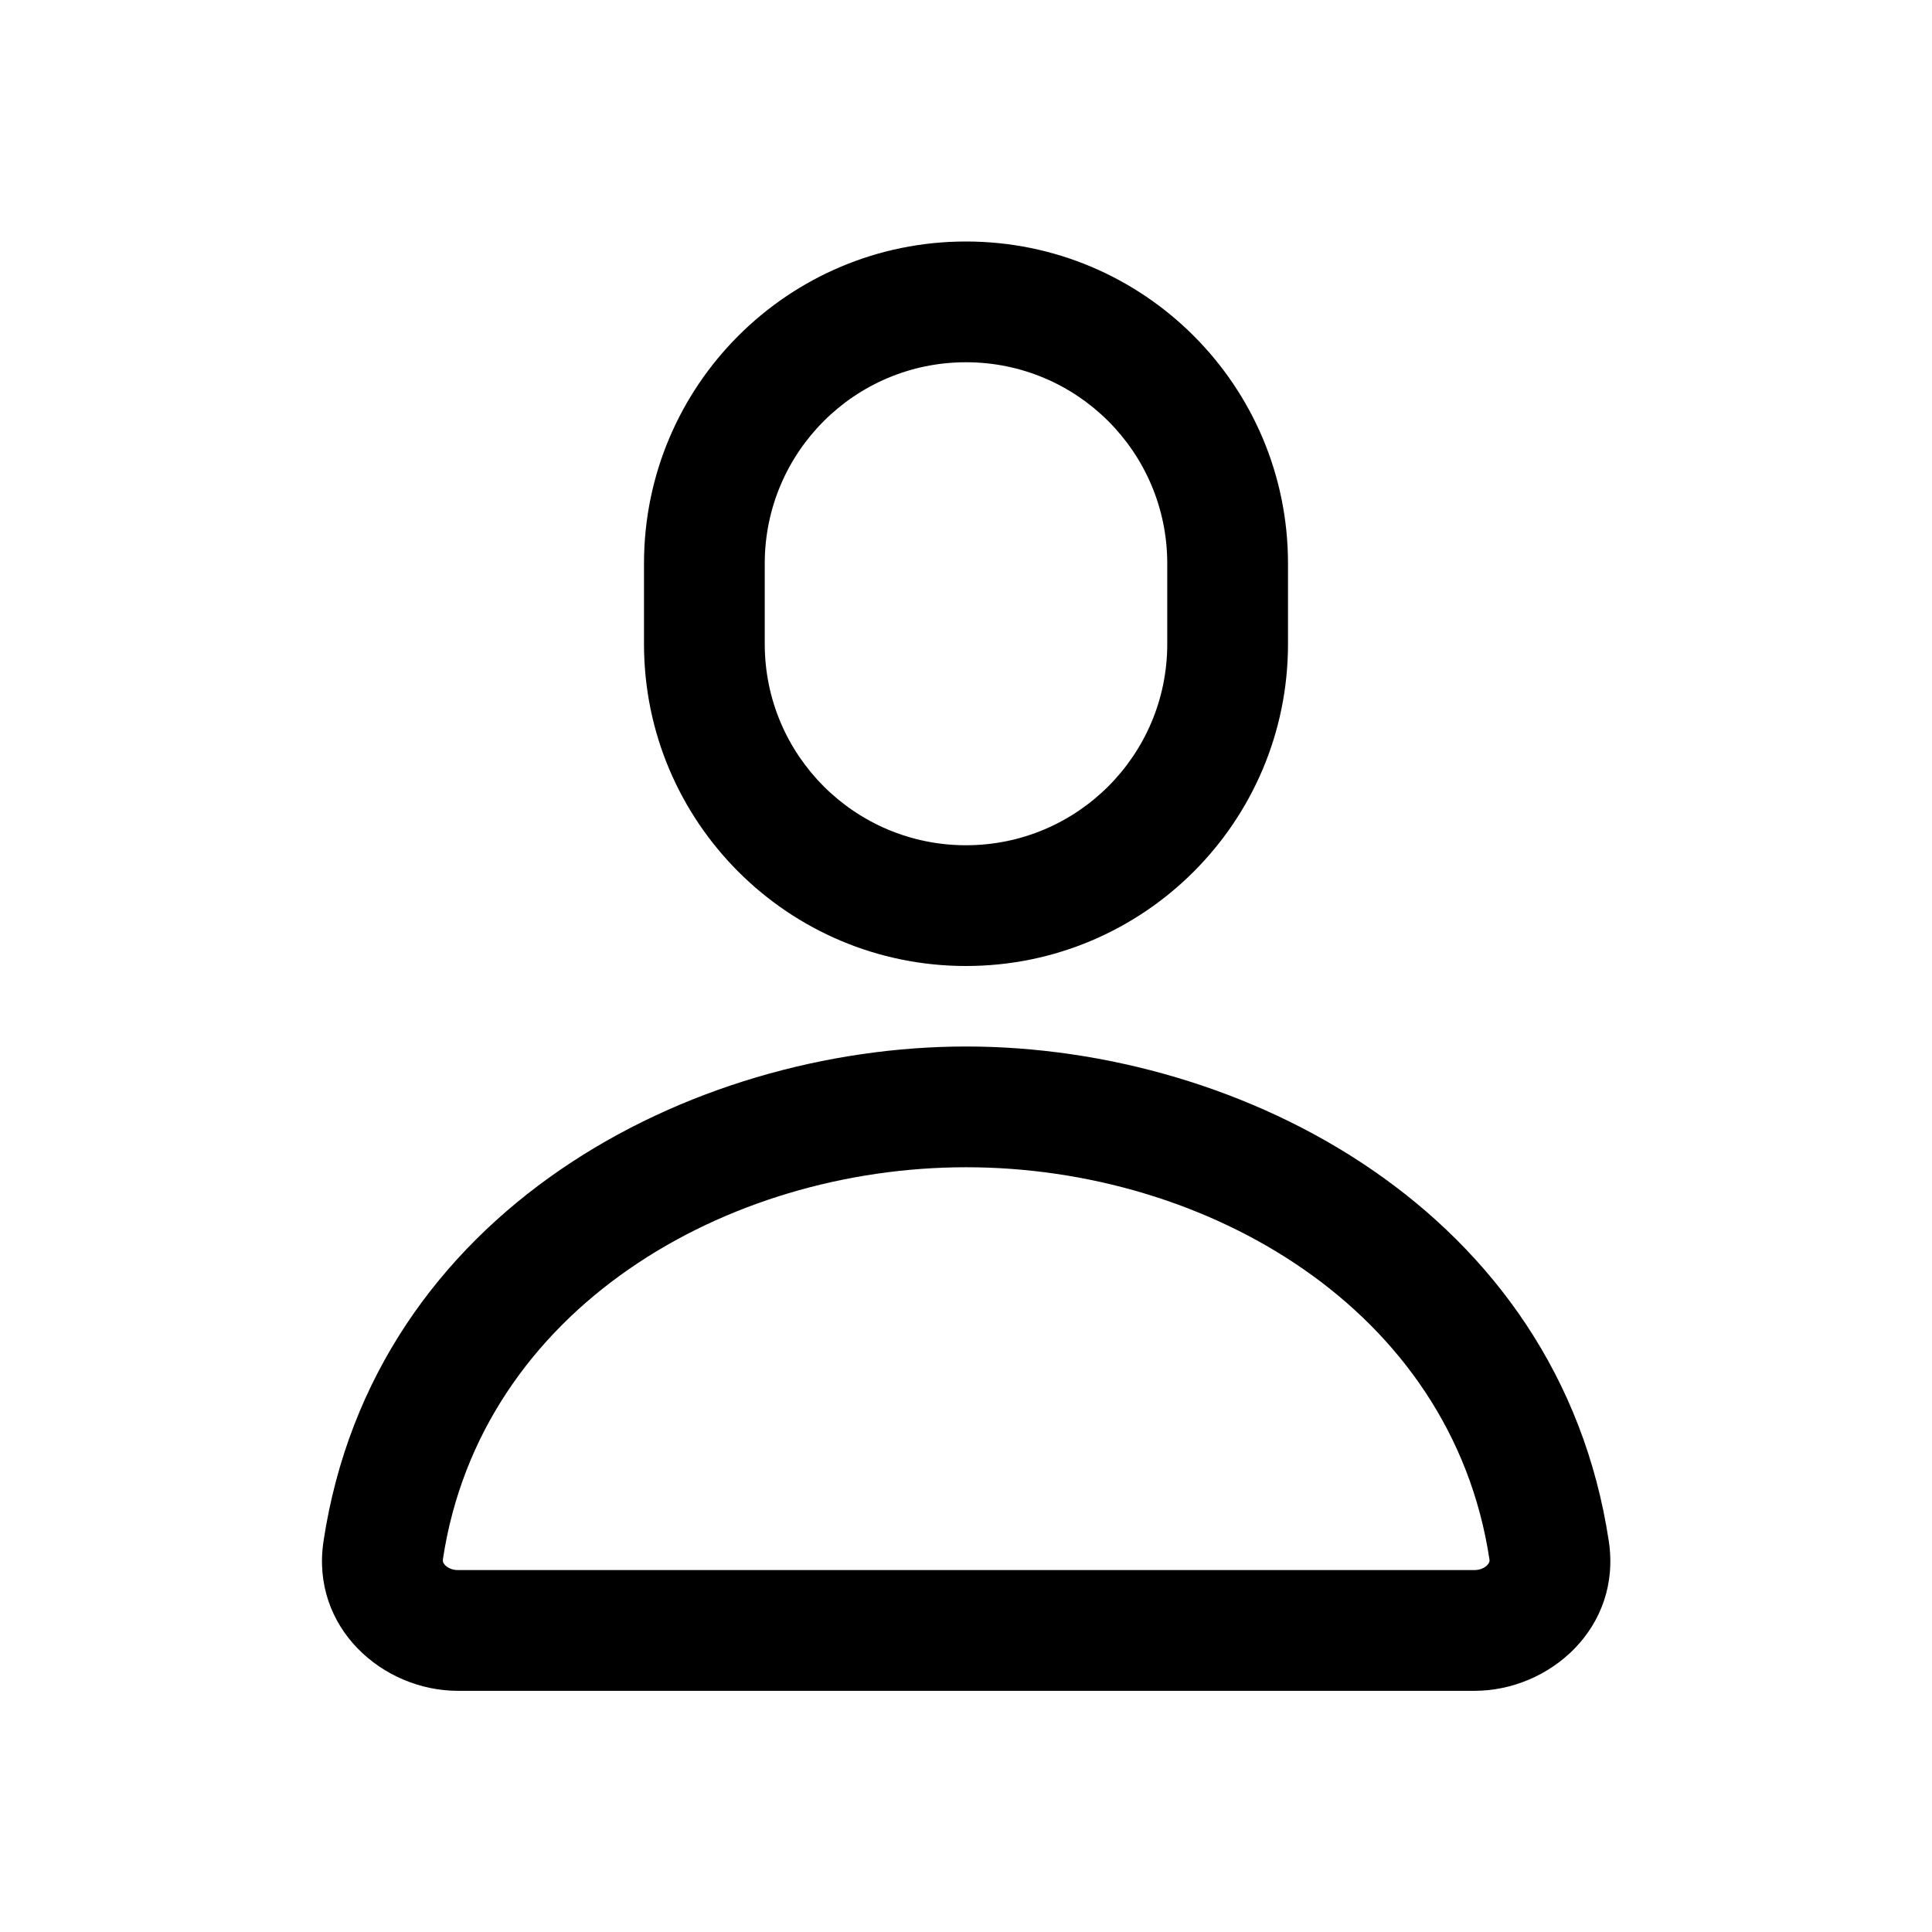
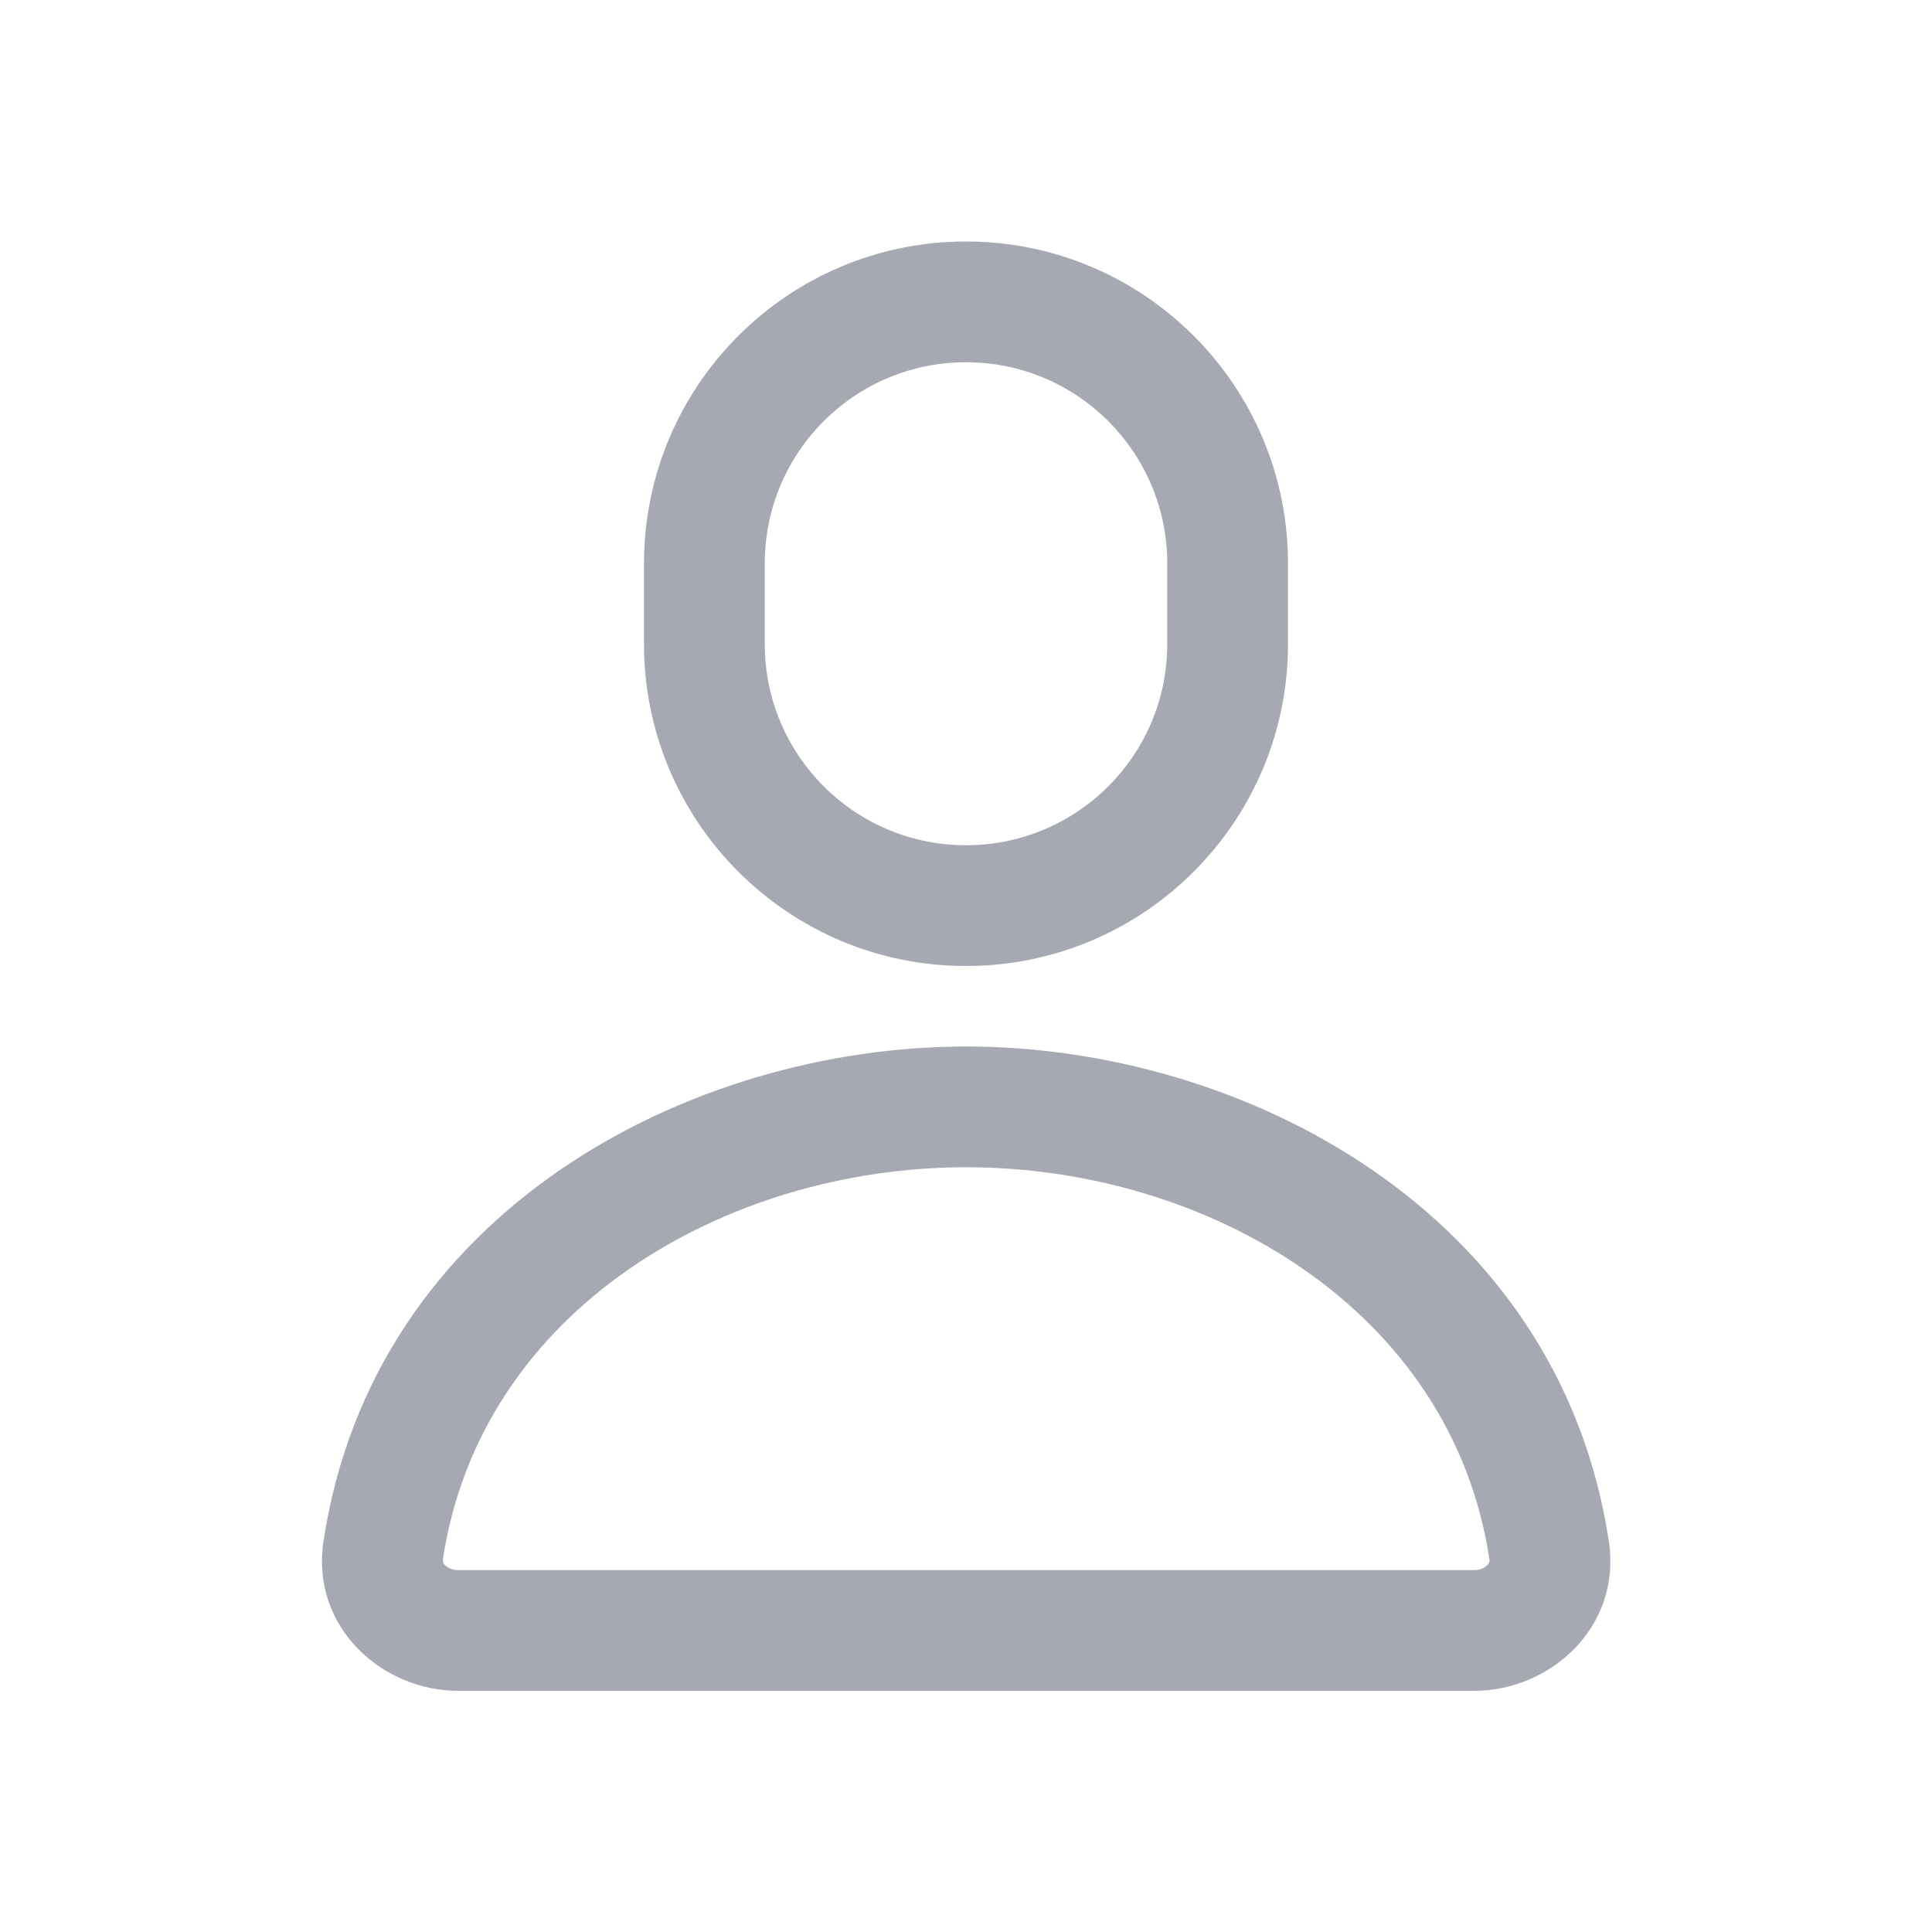
<svg xmlns="http://www.w3.org/2000/svg" data-v-78b875fc="" width="24" height="24" viewBox="0 0 24 24" fill="none" class="ui-icon ">
-   <path fill-rule="evenodd" clip-rule="evenodd" d="M12 3C9.791 3 8 4.791 8 7V8C8 10.209 9.791 12 12 12C14.209 12 16 10.209 16 8V7C16 4.791 14.209 3 12 3ZM9.5 7C9.5 5.619 10.619 4.5 12 4.5C13.381 4.5 14.5 5.619 14.5 7V8C14.5 9.381 13.381 10.5 12 10.5C10.619 10.5 9.5 9.381 9.5 8V7ZM5.502 19.369C5.973 16.258 9.018 14.5 12.002 14.5C14.986 14.5 18.031 16.258 18.502 19.369C18.505 19.387 18.503 19.397 18.5 19.405C18.497 19.414 18.49 19.427 18.476 19.442C18.445 19.474 18.389 19.504 18.317 19.504H5.687C5.615 19.504 5.559 19.474 5.528 19.442C5.514 19.427 5.507 19.414 5.504 19.405C5.502 19.397 5.5 19.387 5.502 19.369ZM12.002 13C8.573 13 4.64 15.04 4.019 19.144C3.856 20.221 4.757 21.004 5.687 21.004H18.317C19.247 21.004 20.148 20.221 19.985 19.144C19.364 15.04 15.431 13 12.002 13Z" fill="black" />
+   <path fill-rule="evenodd" clip-rule="evenodd" d="M12 3C9.791 3 8 4.791 8 7V8C8 10.209 9.791 12 12 12C14.209 12 16 10.209 16 8V7C16 4.791 14.209 3 12 3ZM9.5 7C9.5 5.619 10.619 4.5 12 4.5C13.381 4.5 14.5 5.619 14.5 7V8C14.5 9.381 13.381 10.5 12 10.5C10.619 10.5 9.5 9.381 9.5 8V7ZM5.502 19.369C5.973 16.258 9.018 14.5 12.002 14.5C14.986 14.5 18.031 16.258 18.502 19.369C18.505 19.387 18.503 19.397 18.5 19.405C18.497 19.414 18.49 19.427 18.476 19.442C18.445 19.474 18.389 19.504 18.317 19.504H5.687C5.615 19.504 5.559 19.474 5.528 19.442C5.514 19.427 5.507 19.414 5.504 19.405C5.502 19.397 5.5 19.387 5.502 19.369ZM12.002 13C8.573 13 4.64 15.04 4.019 19.144C3.856 20.221 4.757 21.004 5.687 21.004H18.317C19.247 21.004 20.148 20.221 19.985 19.144C19.364 15.04 15.431 13 12.002 13Z" fill="#A6A9B2" />
</svg>
